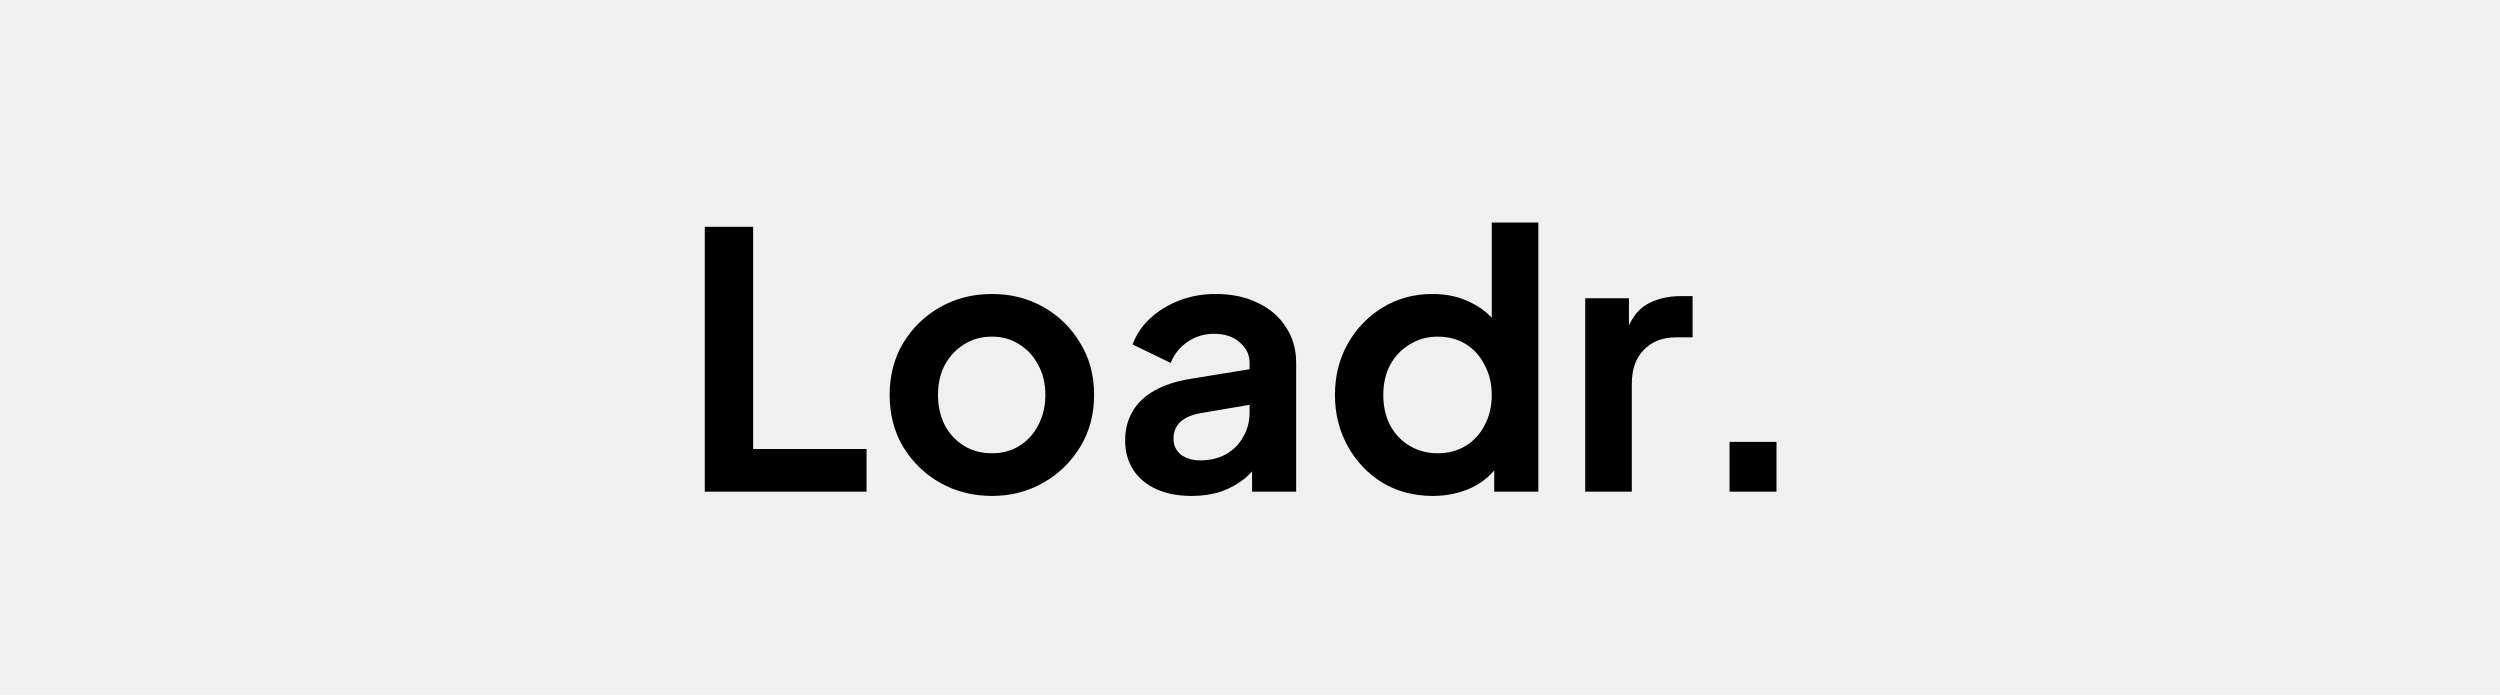
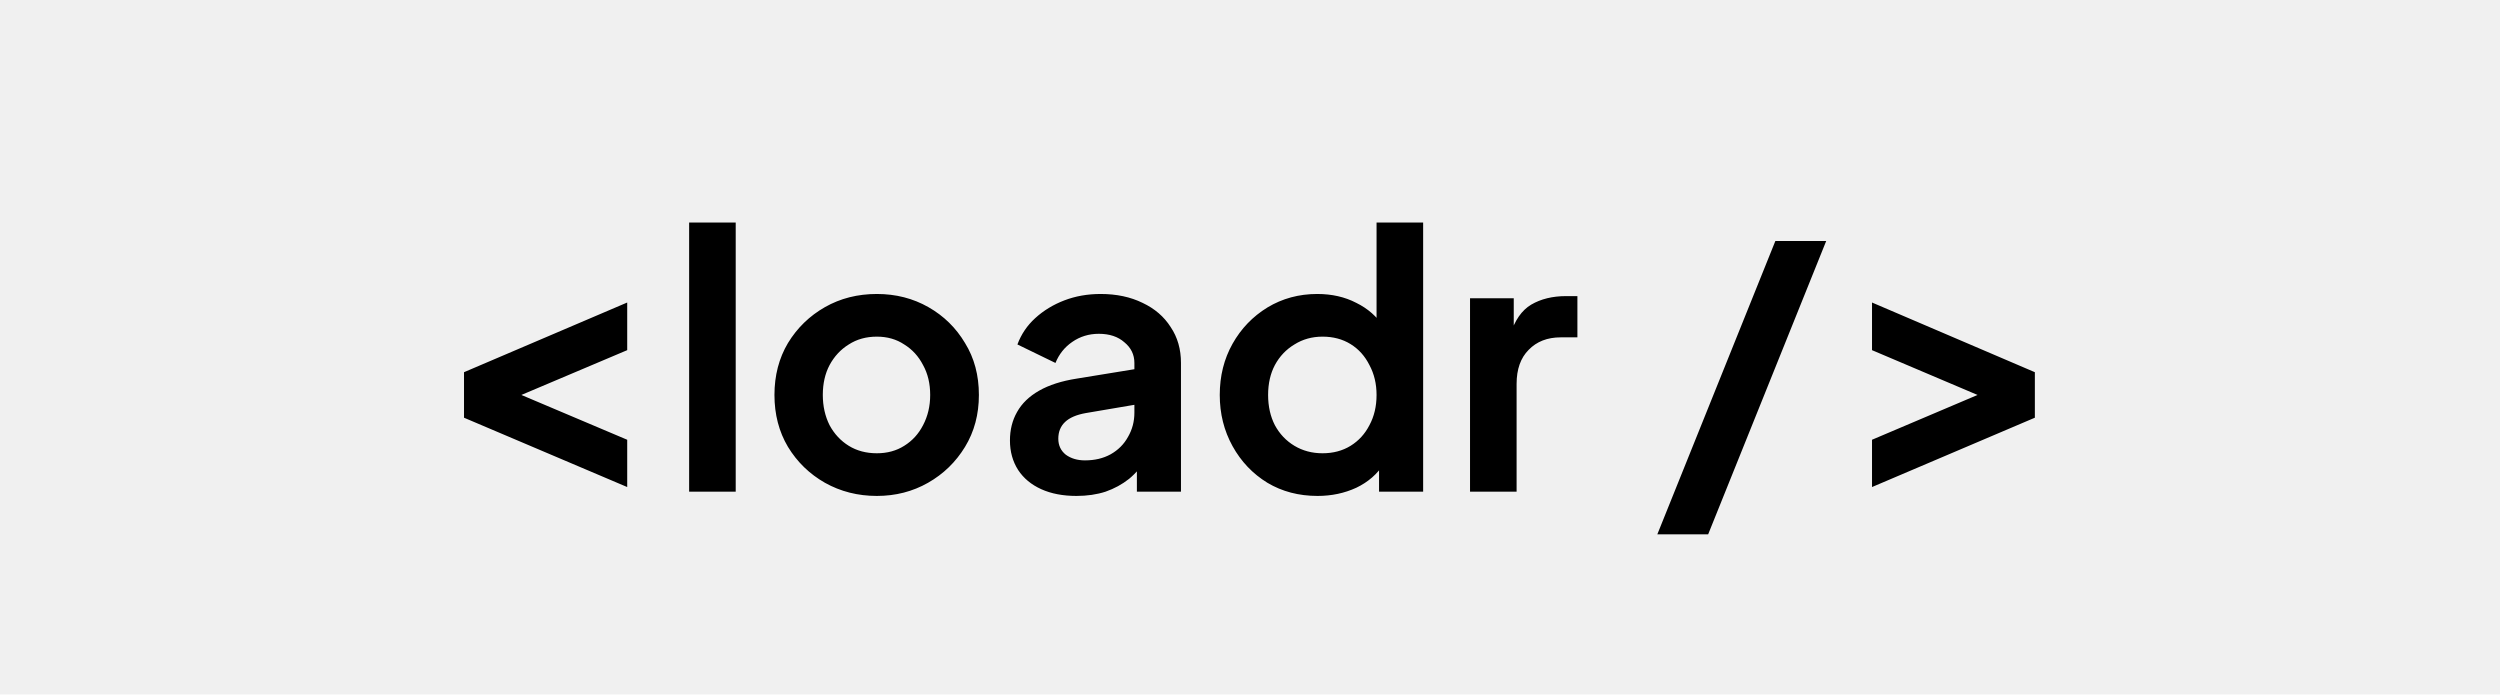
<svg xmlns="http://www.w3.org/2000/svg" width="1800" height="500" viewBox="0 0 1800 500" fill="none">
  <rect width="1800" height="500" fill="#F0F0F0" />
-   <path d="M507.432 354V163.28H542.248V323.28H623.912V354H507.432ZM714.272 357.072C700.619 357.072 688.16 353.915 676.896 347.6C665.803 341.285 656.928 332.667 650.272 321.744C643.787 310.821 640.544 298.363 640.544 284.368C640.544 270.373 643.787 257.915 650.272 246.992C656.928 236.069 665.803 227.451 676.896 221.136C687.989 214.821 700.448 211.664 714.272 211.664C727.925 211.664 740.299 214.821 751.392 221.136C762.485 227.451 771.275 236.069 777.76 246.992C784.416 257.744 787.744 270.203 787.744 284.368C787.744 298.363 784.416 310.821 777.76 321.744C771.104 332.667 762.229 341.285 751.136 347.6C740.043 353.915 727.755 357.072 714.272 357.072ZM714.272 326.352C721.781 326.352 728.352 324.56 733.984 320.976C739.787 317.392 744.309 312.443 747.552 306.128C750.965 299.643 752.672 292.389 752.672 284.368C752.672 276.176 750.965 269.008 747.552 262.864C744.309 256.549 739.787 251.6 733.984 248.016C728.352 244.261 721.781 242.384 714.272 242.384C706.592 242.384 699.851 244.261 694.048 248.016C688.245 251.6 683.637 256.549 680.224 262.864C676.981 269.008 675.36 276.176 675.36 284.368C675.36 292.389 676.981 299.643 680.224 306.128C683.637 312.443 688.245 317.392 694.048 320.976C699.851 324.56 706.592 326.352 714.272 326.352ZM857.976 357.072C848.248 357.072 839.8 355.451 832.632 352.208C825.464 348.965 819.917 344.357 815.992 338.384C812.067 332.24 810.104 325.157 810.104 317.136C810.104 309.456 811.811 302.629 815.224 296.656C818.637 290.512 823.928 285.392 831.096 281.296C838.264 277.2 847.309 274.299 858.232 272.592L903.8 265.168V290.768L864.632 297.424C857.976 298.619 853.027 300.752 849.784 303.824C846.541 306.896 844.92 310.907 844.92 315.856C844.92 320.635 846.712 324.475 850.296 327.376C854.051 330.107 858.659 331.472 864.12 331.472C871.117 331.472 877.261 330.021 882.552 327.12C888.013 324.048 892.195 319.867 895.096 314.576C898.168 309.285 899.704 303.483 899.704 297.168V261.328C899.704 255.355 897.315 250.405 892.536 246.48C887.928 242.384 881.784 240.336 874.104 240.336C866.936 240.336 860.536 242.299 854.904 246.224C849.443 249.979 845.432 255.013 842.872 261.328L815.48 248.016C818.211 240.677 822.477 234.363 828.28 229.072C834.253 223.611 841.251 219.344 849.272 216.272C857.293 213.2 865.997 211.664 875.384 211.664C886.819 211.664 896.888 213.797 905.592 218.064C914.296 222.16 921.037 227.963 925.816 235.472C930.765 242.811 933.24 251.429 933.24 261.328V354H901.496V330.192L908.664 329.68C905.08 335.653 900.813 340.688 895.864 344.784C890.915 348.709 885.283 351.781 878.968 354C872.653 356.048 865.656 357.072 857.976 357.072ZM1031.56 357.072C1018.08 357.072 1006.05 353.915 995.468 347.6C984.887 341.115 976.524 332.325 970.38 321.232C964.236 310.139 961.164 297.851 961.164 284.368C961.164 270.715 964.236 258.427 970.38 247.504C976.524 236.581 984.887 227.877 995.468 221.392C1006.22 214.907 1018.17 211.664 1031.31 211.664C1041.89 211.664 1051.28 213.797 1059.47 218.064C1067.83 222.16 1074.4 227.963 1079.18 235.472L1074.06 242.384V160.208H1107.6V354H1075.85V327.12L1079.44 333.776C1074.66 341.285 1068 347.088 1059.47 351.184C1050.93 355.109 1041.63 357.072 1031.56 357.072ZM1035.15 326.352C1042.83 326.352 1049.57 324.56 1055.37 320.976C1061.17 317.392 1065.7 312.443 1068.94 306.128C1072.35 299.813 1074.06 292.56 1074.06 284.368C1074.06 276.347 1072.35 269.179 1068.94 262.864C1065.7 256.379 1061.17 251.344 1055.37 247.76C1049.57 244.176 1042.83 242.384 1035.15 242.384C1027.64 242.384 1020.9 244.261 1014.92 248.016C1008.95 251.6 1004.26 256.549 1000.84 262.864C997.601 269.008 995.98 276.176 995.98 284.368C995.98 292.56 997.601 299.813 1000.84 306.128C1004.26 312.443 1008.95 317.392 1014.92 320.976C1020.9 324.56 1027.64 326.352 1035.15 326.352ZM1141.36 354V214.736H1172.84V245.712L1170.28 241.104C1173.53 230.693 1178.56 223.44 1185.39 219.344C1192.39 215.248 1200.75 213.2 1210.48 213.2H1218.67V242.896H1206.64C1197.08 242.896 1189.4 245.883 1183.6 251.856C1177.79 257.659 1174.89 265.851 1174.89 276.432V354H1141.36ZM1245.29 354V318.16H1279.08V354H1245.29Z" fill="black" />
+   <path d="M451.592 350.672L334.088 300.752V267.984L451.592 217.808V252.112L361.48 290.256V278.48L451.592 316.624V350.672ZM496.176 354V160.208H529.712V354H496.176ZM631.332 357.072C617.679 357.072 605.22 353.915 593.956 347.6C582.863 341.285 573.988 332.667 567.332 321.744C560.847 310.821 557.604 298.363 557.604 284.368C557.604 270.373 560.847 257.915 567.332 246.992C573.988 236.069 582.863 227.451 593.956 221.136C605.049 214.821 617.508 211.664 631.332 211.664C644.985 211.664 657.359 214.821 668.452 221.136C679.545 227.451 688.335 236.069 694.82 246.992C701.476 257.744 704.804 270.203 704.804 284.368C704.804 298.363 701.476 310.821 694.82 321.744C688.164 332.667 679.289 341.285 668.196 347.6C657.103 353.915 644.815 357.072 631.332 357.072ZM631.332 326.352C638.841 326.352 645.412 324.56 651.044 320.976C656.847 317.392 661.369 312.443 664.612 306.128C668.025 299.643 669.732 292.389 669.732 284.368C669.732 276.176 668.025 269.008 664.612 262.864C661.369 256.549 656.847 251.6 651.044 248.016C645.412 244.261 638.841 242.384 631.332 242.384C623.652 242.384 616.911 244.261 611.108 248.016C605.305 251.6 600.697 256.549 597.284 262.864C594.041 269.008 592.42 276.176 592.42 284.368C592.42 292.389 594.041 299.643 597.284 306.128C600.697 312.443 605.305 317.392 611.108 320.976C616.911 324.56 623.652 326.352 631.332 326.352ZM775.036 357.072C765.308 357.072 756.86 355.451 749.692 352.208C742.524 348.965 736.977 344.357 733.052 338.384C729.127 332.24 727.164 325.157 727.164 317.136C727.164 309.456 728.871 302.629 732.284 296.656C735.697 290.512 740.988 285.392 748.156 281.296C755.324 277.2 764.369 274.299 775.292 272.592L820.86 265.168V290.768L781.692 297.424C775.036 298.619 770.087 300.752 766.844 303.824C763.601 306.896 761.98 310.907 761.98 315.856C761.98 320.635 763.772 324.475 767.356 327.376C771.111 330.107 775.719 331.472 781.18 331.472C788.177 331.472 794.321 330.021 799.612 327.12C805.073 324.048 809.255 319.867 812.156 314.576C815.228 309.285 816.764 303.483 816.764 297.168V261.328C816.764 255.355 814.375 250.405 809.596 246.48C804.988 242.384 798.844 240.336 791.164 240.336C783.996 240.336 777.596 242.299 771.964 246.224C766.503 249.979 762.492 255.013 759.932 261.328L732.54 248.016C735.271 240.677 739.537 234.363 745.34 229.072C751.313 223.611 758.311 219.344 766.332 216.272C774.353 213.2 783.057 211.664 792.444 211.664C803.879 211.664 813.948 213.797 822.652 218.064C831.356 222.16 838.097 227.963 842.876 235.472C847.825 242.811 850.3 251.429 850.3 261.328V354H818.556V330.192L825.724 329.68C822.14 335.653 817.873 340.688 812.924 344.784C807.975 348.709 802.343 351.781 796.028 354C789.713 356.048 782.716 357.072 775.036 357.072ZM948.624 357.072C935.141 357.072 923.109 353.915 912.528 347.6C901.947 341.115 893.584 332.325 887.44 321.232C881.296 310.139 878.224 297.851 878.224 284.368C878.224 270.715 881.296 258.427 887.44 247.504C893.584 236.581 901.947 227.877 912.528 221.392C923.28 214.907 935.227 211.664 948.368 211.664C958.949 211.664 968.336 213.797 976.528 218.064C984.891 222.16 991.461 227.963 996.24 235.472L991.12 242.384V160.208H1024.66V354H992.912V327.12L996.496 333.776C991.717 341.285 985.061 347.088 976.528 351.184C967.995 355.109 958.693 357.072 948.624 357.072ZM952.208 326.352C959.888 326.352 966.629 324.56 972.432 320.976C978.235 317.392 982.757 312.443 986 306.128C989.413 299.813 991.12 292.56 991.12 284.368C991.12 276.347 989.413 269.179 986 262.864C982.757 256.379 978.235 251.344 972.432 247.76C966.629 244.176 959.888 242.384 952.208 242.384C944.699 242.384 937.957 244.261 931.984 248.016C926.011 251.6 921.317 256.549 917.904 262.864C914.661 269.008 913.04 276.176 913.04 284.368C913.04 292.56 914.661 299.813 917.904 306.128C921.317 312.443 926.011 317.392 931.984 320.976C937.957 324.56 944.699 326.352 952.208 326.352ZM1058.42 354V214.736H1089.9V245.712L1087.34 241.104C1090.59 230.693 1095.62 223.44 1102.45 219.344C1109.45 215.248 1117.81 213.2 1127.54 213.2H1135.73V242.896H1123.7C1114.14 242.896 1106.46 245.883 1100.66 251.856C1094.85 257.659 1091.95 265.851 1091.95 276.432V354H1058.42ZM1193.27 384.72L1278.26 173.52H1314.87L1229.87 384.72H1193.27ZM1347.85 350.672V316.624L1437.71 278.48V290.256L1347.85 252.112V217.808L1465.1 267.984V300.752L1347.85 350.672Z" fill="black" />
</svg>
